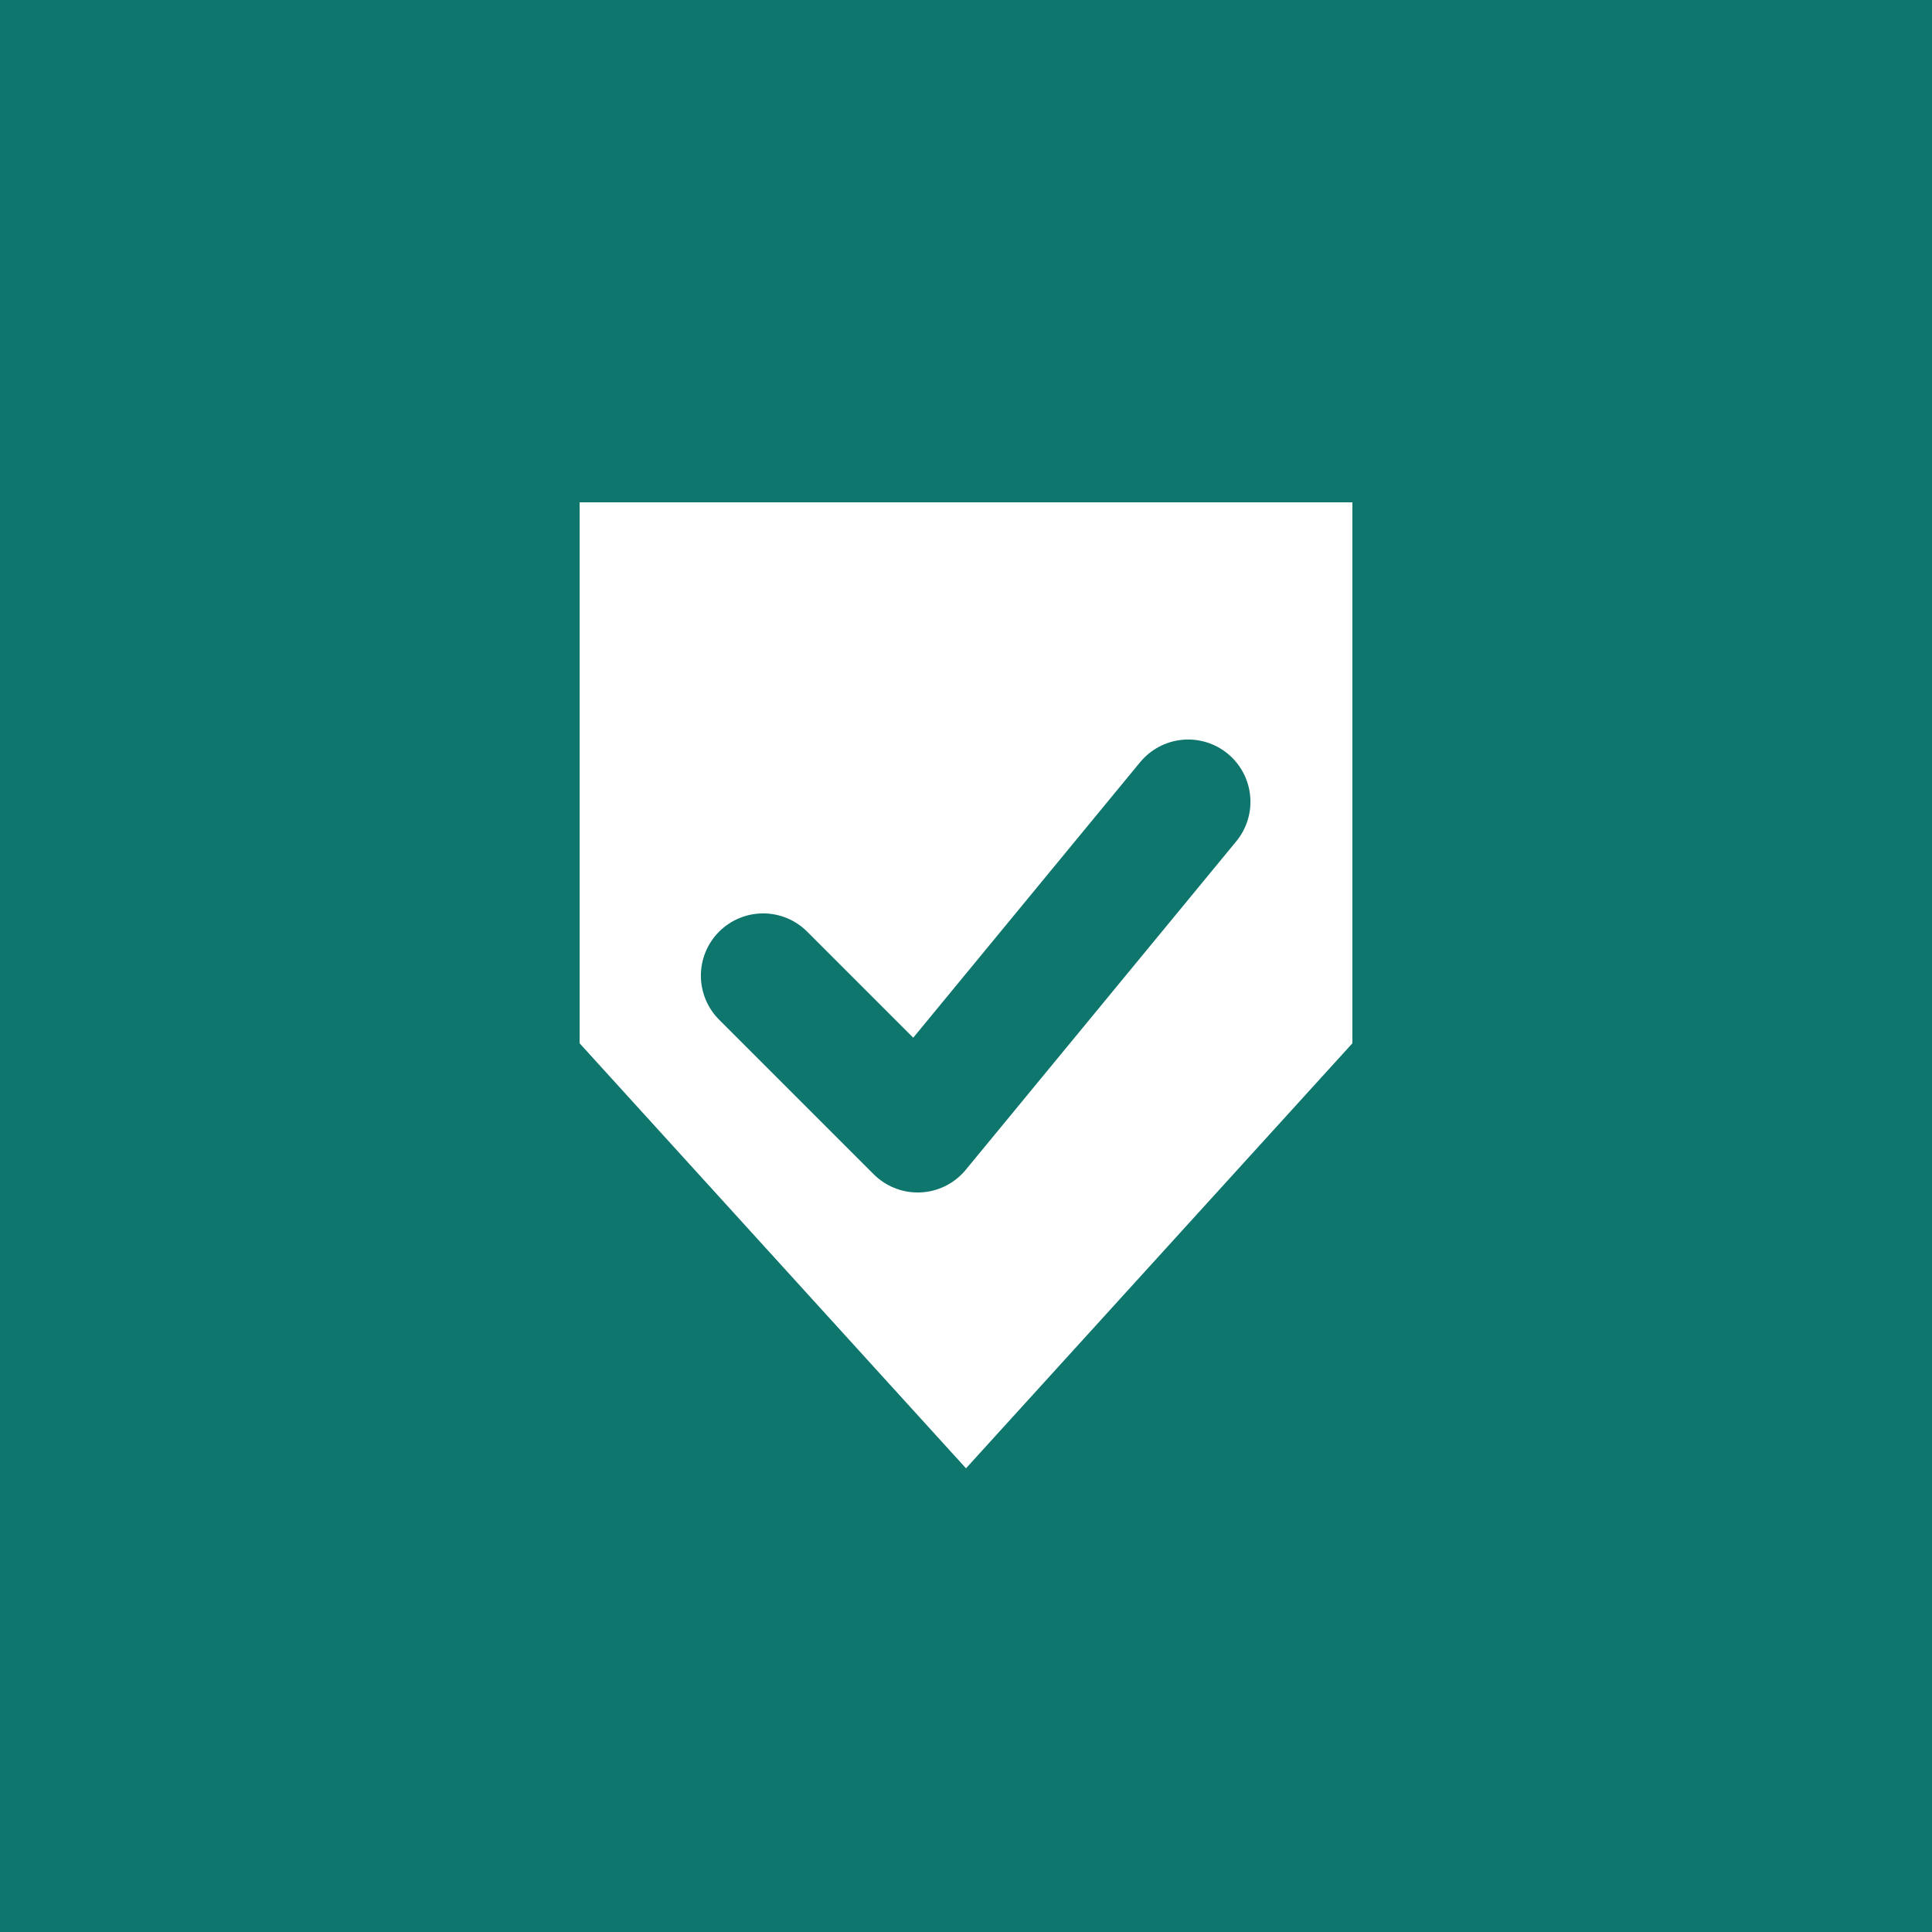
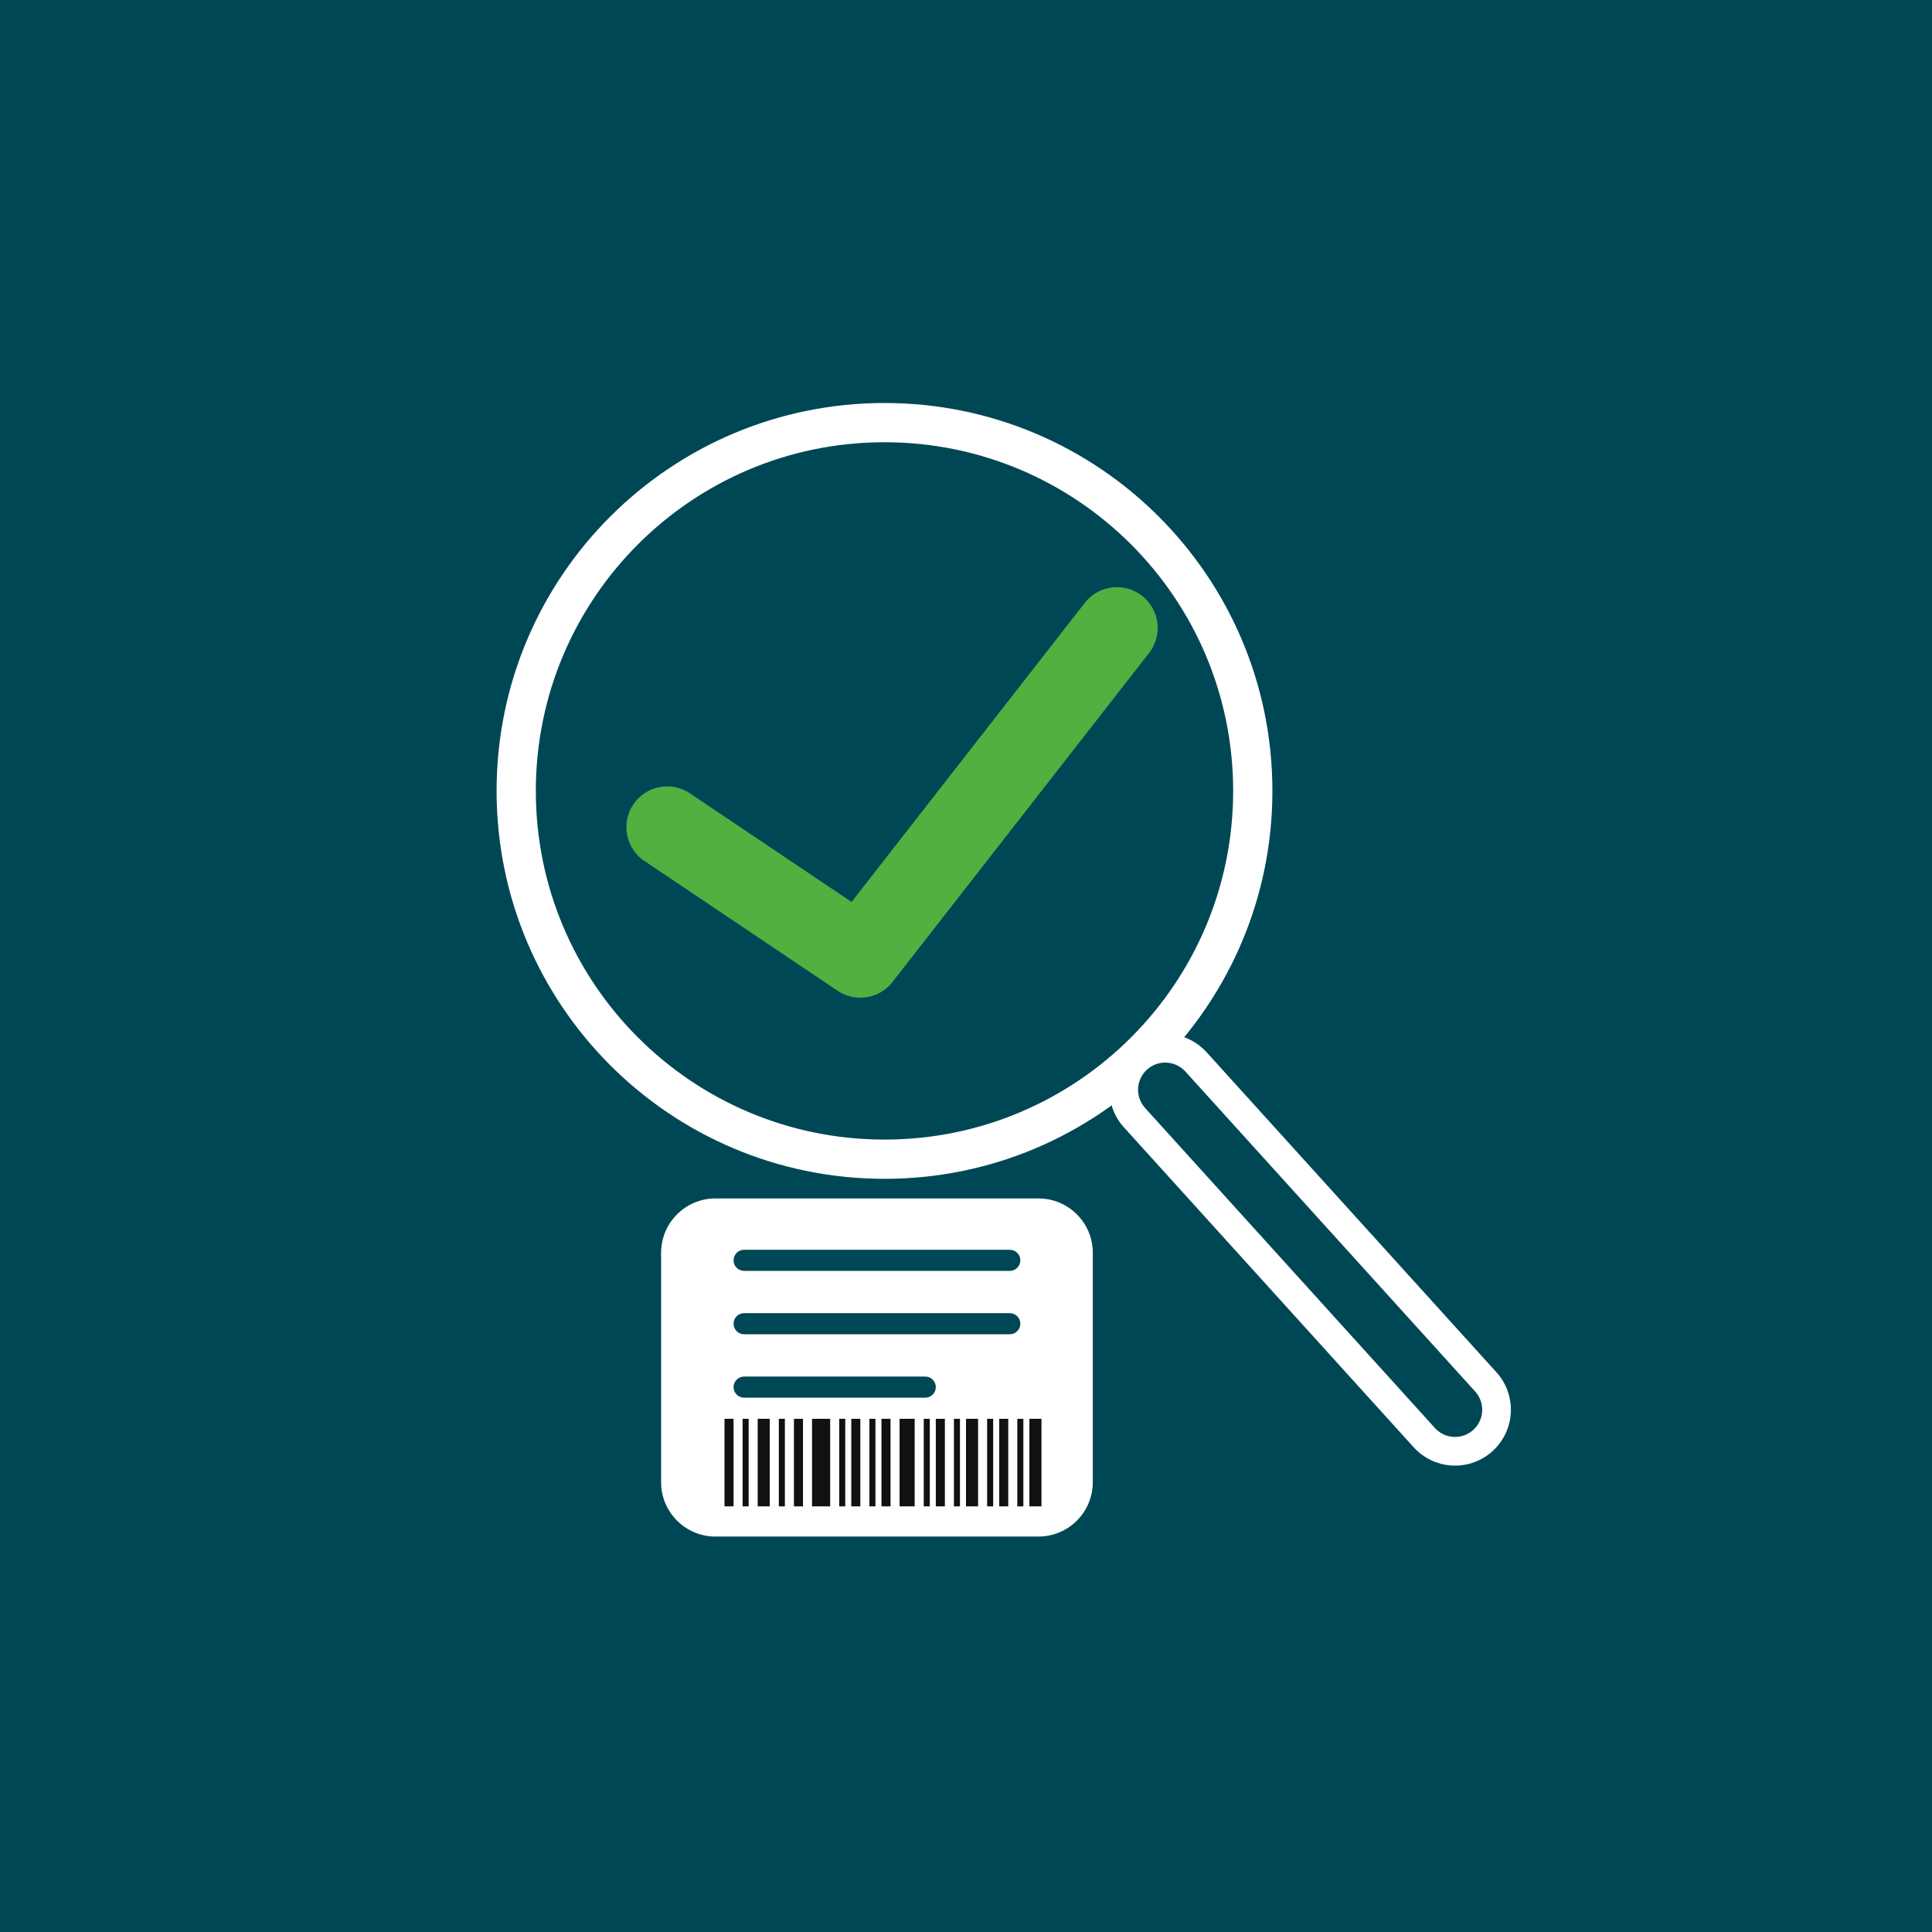
<svg xmlns="http://www.w3.org/2000/svg" viewBox="0 0 512 512">
-   <rect width="512" height="512" fill="#0f766e" />
-   <polygon points="153.6,133.12 358.4,133.12 358.4,276.48 256,389.12 153.6,276.48" fill="#ffffff" />
-   <polyline points="202.24,258.56 243.2,299.52 314.88,212.48" fill="none" stroke="#0f766e" stroke-width="33" stroke-linecap="round" stroke-linejoin="round" />
+   <rect width="512" height="512" fill="#004756" />
+   <g transform="translate(256 256) scale(0.8) translate(-256 -256)">
+     <circle cx="229" cy="198" r="122" fill="none" stroke="#ffffff" stroke-width="13" />
+     <line x1="322" y1="297" x2="418" y2="403" stroke="#ffffff" stroke-width="37" stroke-linecap="round" />
+     <line x1="322" y1="297" x2="418" y2="403" stroke="#004756" stroke-width="18" stroke-linecap="round" />
+     <polyline points="157,210 221,253 306,144" fill="none" stroke="#50b040" stroke-width="27" stroke-linecap="round" stroke-linejoin="round" />
+     <rect x="155" y="333" width="143" height="112" rx="18" fill="#ffffff" />
+     <rect x="179" y="350" width="95" height="7" rx="3.5" fill="#004756" />
+     <rect x="179" y="371" width="95" height="7" rx="3.5" fill="#004756" />
+     <rect x="179" y="392" width="67" height="7" rx="3.5" fill="#004756" />
+     <g fill="#111111">
+       <rect x="176" y="406" width="3" height="29" />
+       <rect x="182" y="406" width="2" height="29" />
+       <rect x="187" y="406" width="4" height="29" />
+       <rect x="194" y="406" width="2" height="29" />
+       <rect x="199" y="406" width="3" height="29" />
+       <rect x="205" y="406" width="6" height="29" />
+       <rect x="214" y="406" width="2" height="29" />
+       <rect x="218" y="406" width="3" height="29" />
+       <rect x="224" y="406" width="2" height="29" />
+       <rect x="228" y="406" width="3" height="29" />
+       <rect x="234" y="406" width="5" height="29" />
+       <rect x="242" y="406" width="2" height="29" />
+       <rect x="246" y="406" width="3" height="29" />
+       <rect x="252" y="406" width="2" height="29" />
+       <rect x="256" y="406" width="4" height="29" />
+       <rect x="263" y="406" width="2" height="29" />
+       <rect x="267" y="406" width="3" height="29" />
+       <rect x="273" y="406" width="2" height="29" />
+       <rect x="277" y="406" width="4" height="29" />
+     </g>
+   </g>
</svg>
